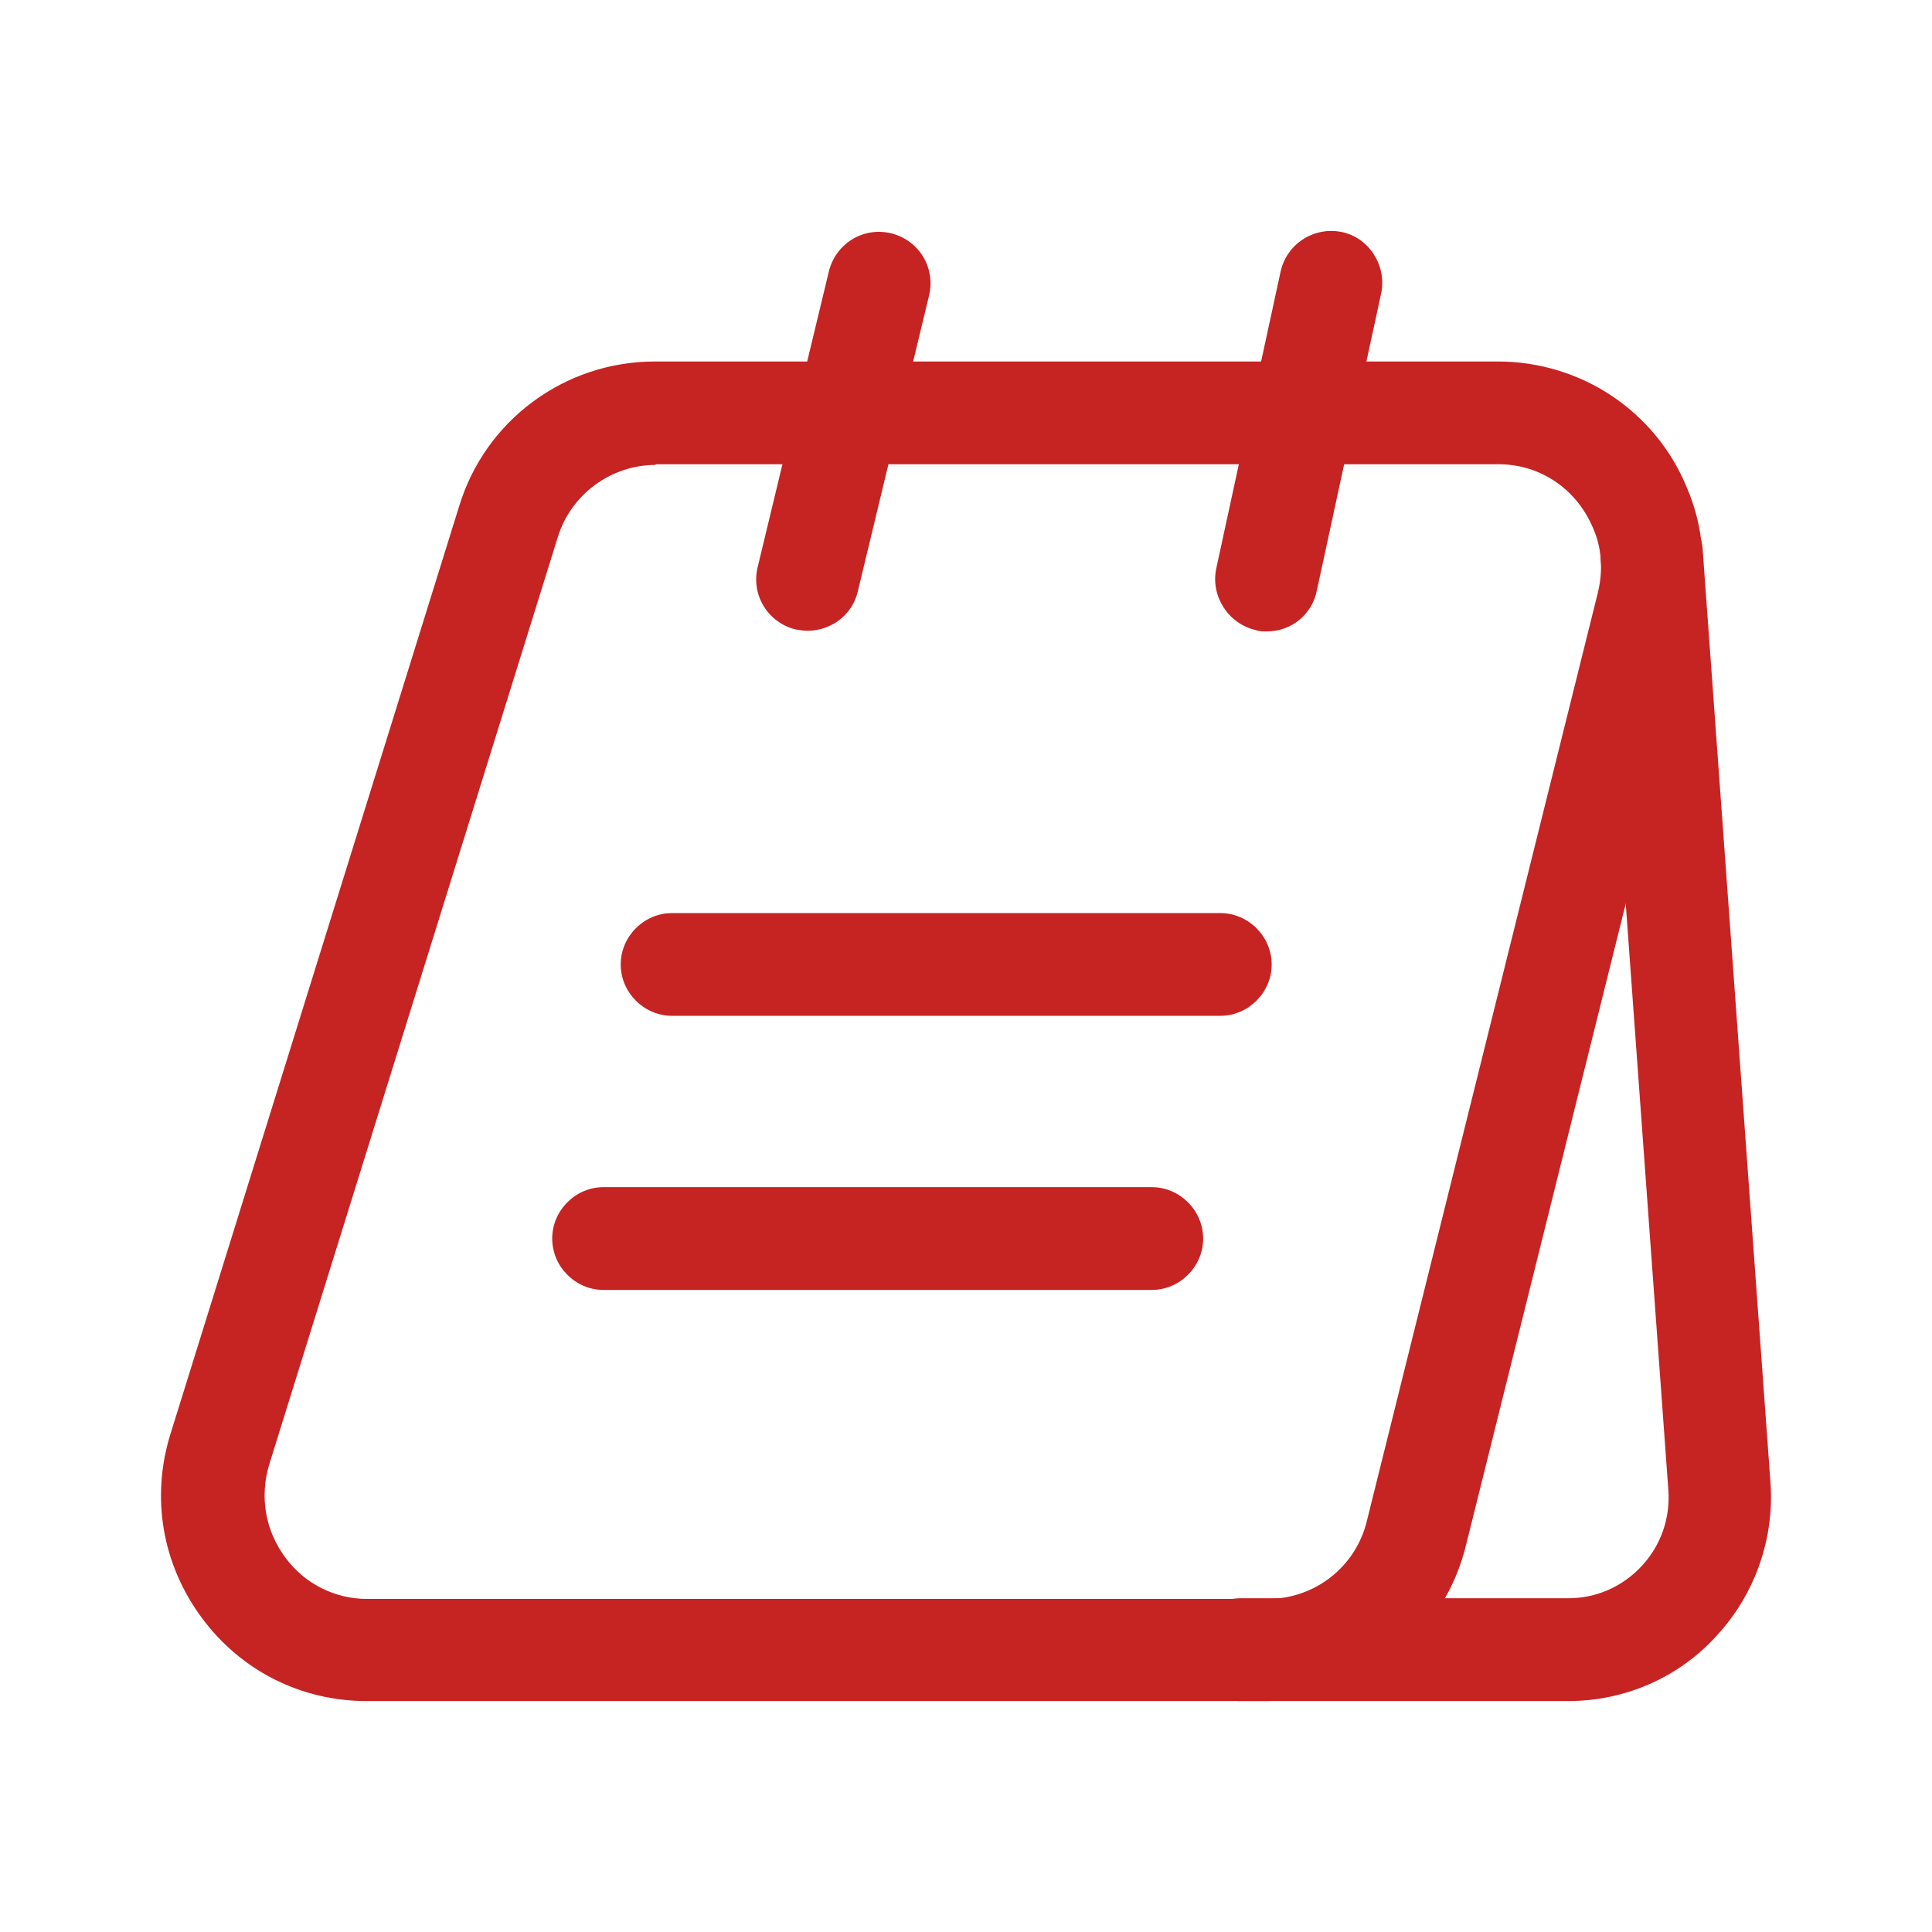
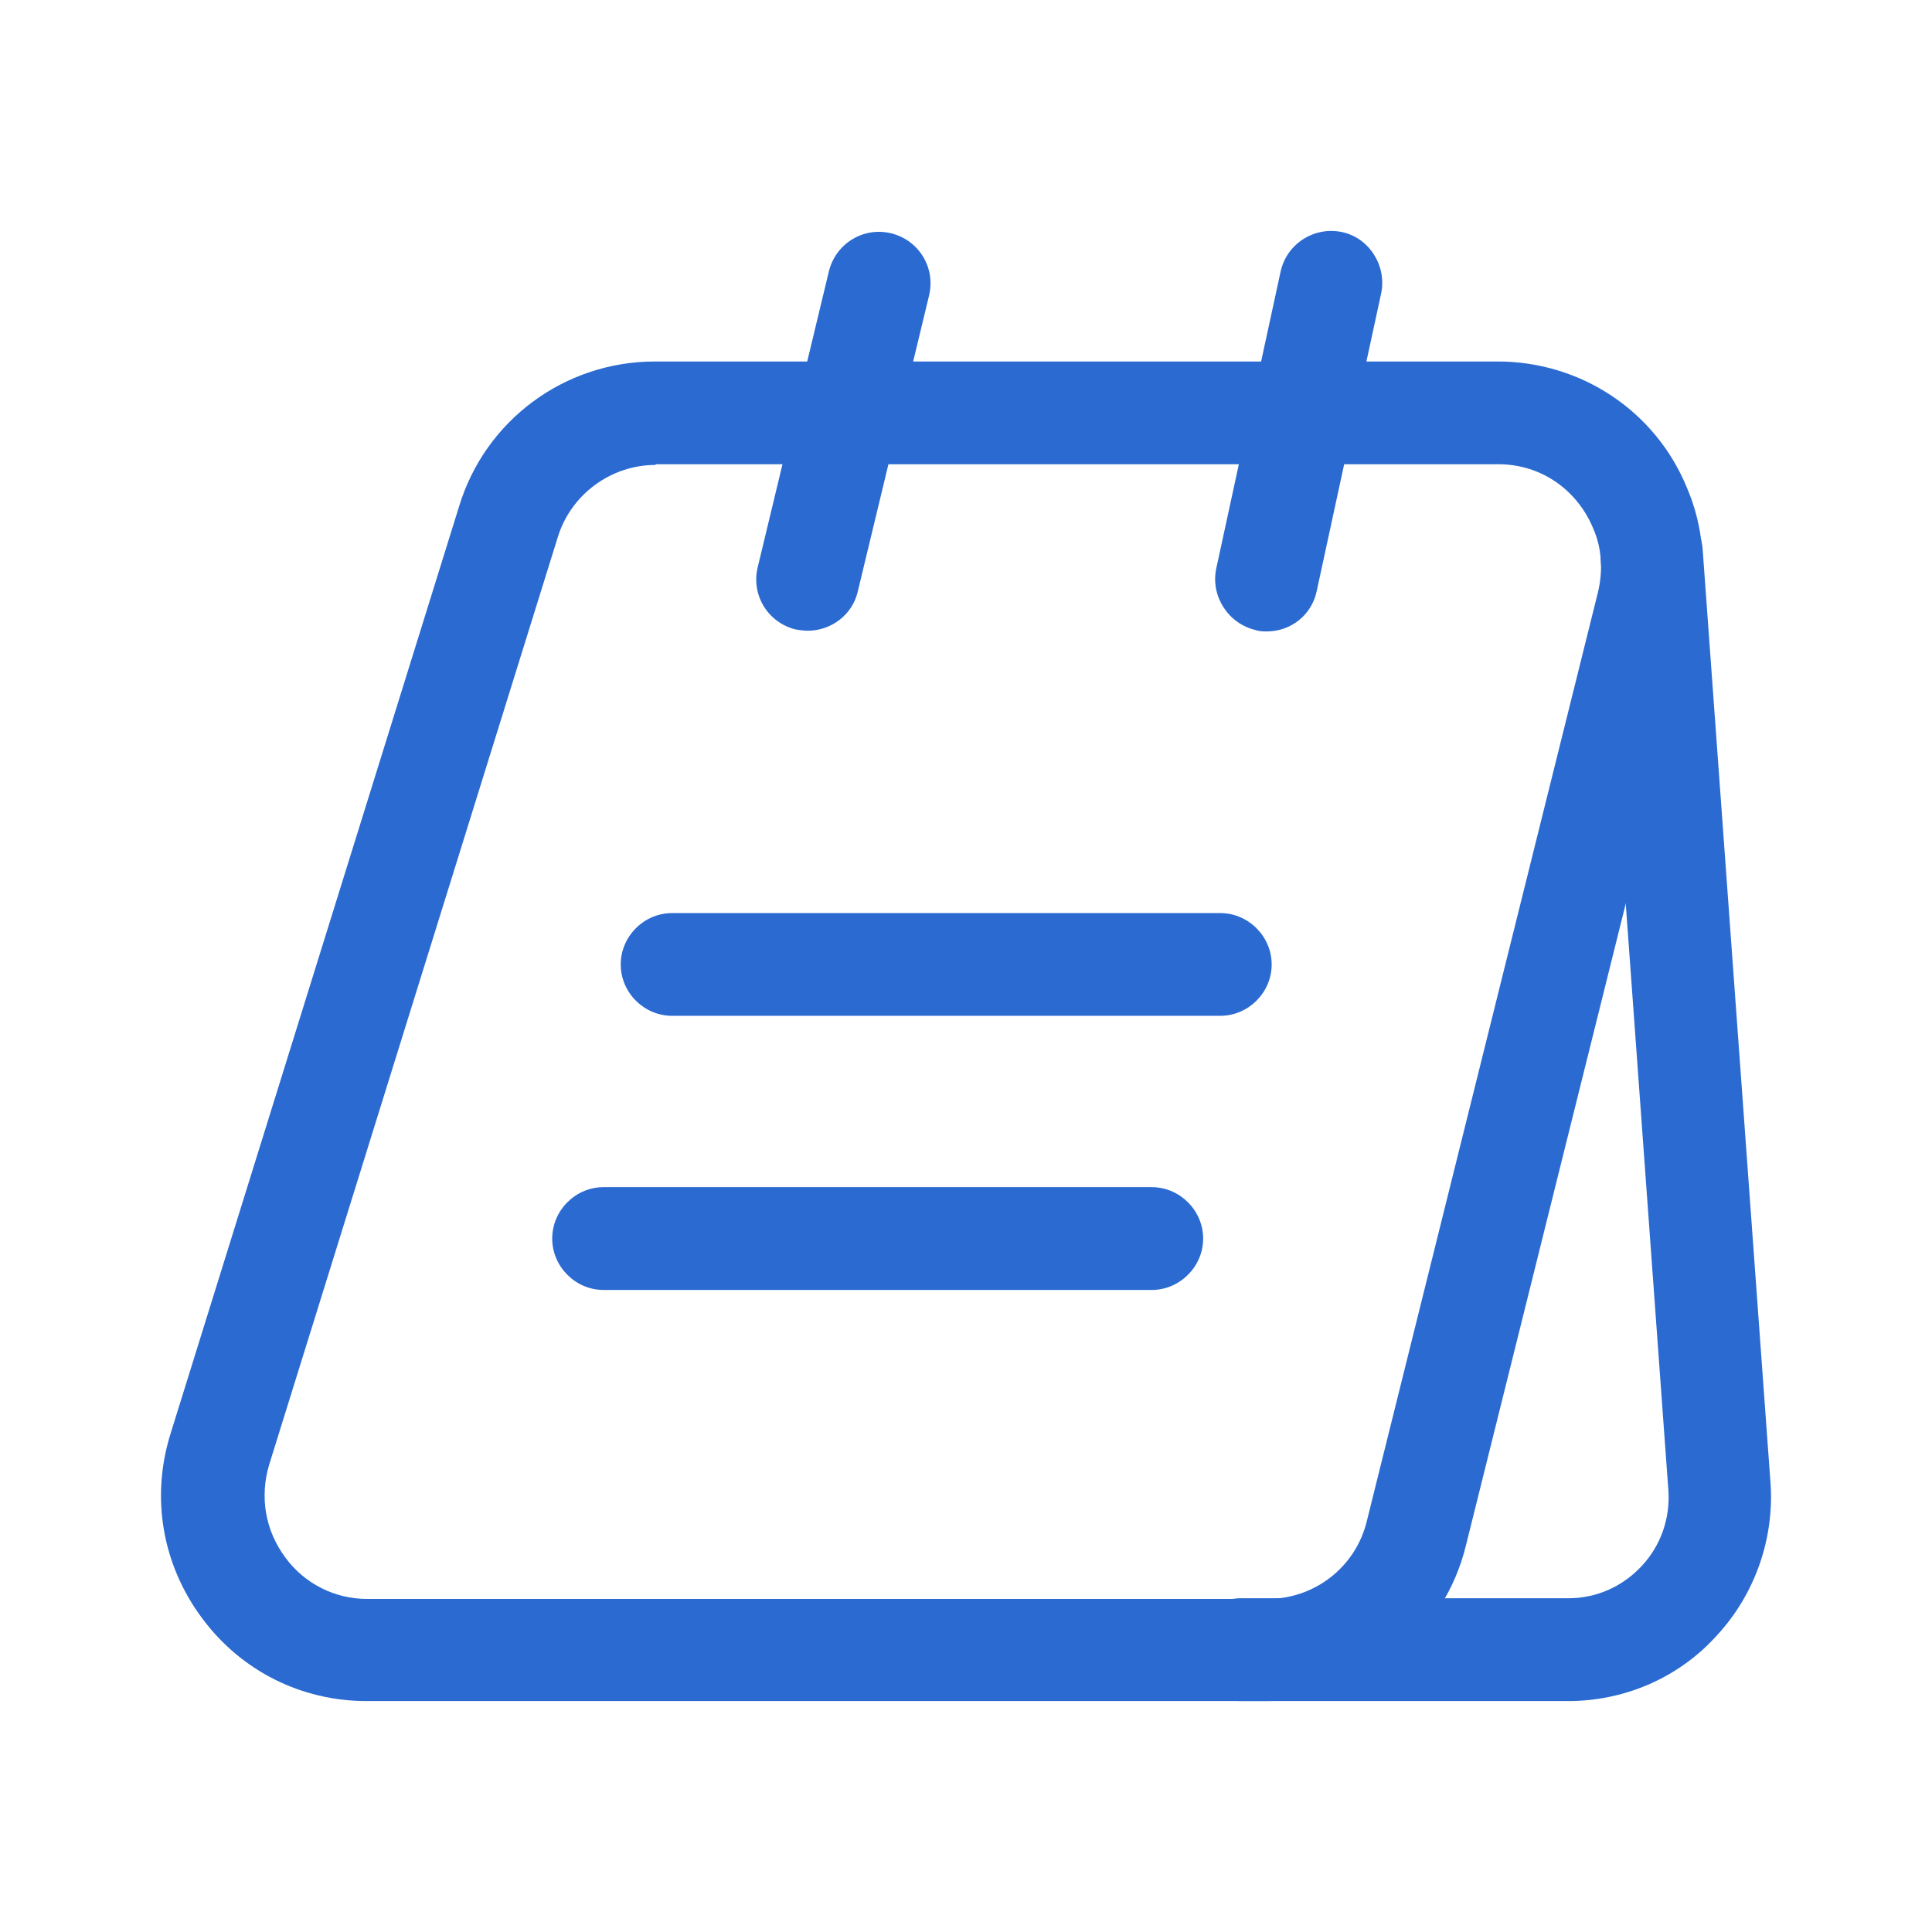
<svg xmlns="http://www.w3.org/2000/svg" width="28" height="28" viewBox="0 0 28 28" fill="none">
-   <path d="M18.36 24.653H5.311C4.368 24.653 3.494 24.216 2.928 23.451C2.352 22.677 2.183 21.704 2.471 20.78L6.652 7.344C7.029 6.093 8.181 5.239 9.492 5.239H21.707C22.908 5.239 23.991 5.954 24.447 7.066C24.696 7.642 24.745 8.297 24.596 8.943L21.25 22.379C20.932 23.719 19.74 24.653 18.36 24.653ZM9.502 6.738C8.856 6.738 8.271 7.165 8.082 7.791L3.901 21.227C3.762 21.694 3.842 22.18 4.139 22.578C4.418 22.955 4.854 23.173 5.321 23.173H18.37C19.055 23.173 19.651 22.707 19.81 22.041L23.156 8.595C23.236 8.268 23.216 7.94 23.087 7.652C22.849 7.086 22.322 6.728 21.716 6.728H9.502V6.738Z" fill="#C62323" />
-   <path d="M22.73 24.653H17.983C17.576 24.653 17.238 24.315 17.238 23.908C17.238 23.501 17.576 23.163 17.983 23.163H22.73C23.137 23.163 23.514 22.995 23.792 22.697C24.07 22.399 24.209 22.002 24.179 21.594L23.196 8.069C23.166 7.662 23.474 7.304 23.881 7.274C24.289 7.255 24.646 7.552 24.676 7.96L25.659 21.485C25.719 22.299 25.431 23.114 24.875 23.71C24.328 24.315 23.544 24.653 22.73 24.653Z" fill="#C62323" />
-   <path d="M11.706 9.141C11.647 9.141 11.587 9.131 11.528 9.122C11.13 9.022 10.882 8.625 10.981 8.218L12.014 3.928C12.114 3.531 12.511 3.282 12.918 3.382C13.315 3.481 13.563 3.878 13.464 4.285L12.431 8.575C12.352 8.913 12.044 9.141 11.706 9.141Z" fill="#C62323" />
-   <path d="M18.36 9.151C18.31 9.151 18.251 9.151 18.201 9.132C17.804 9.042 17.546 8.645 17.625 8.248L18.559 3.938C18.648 3.531 19.045 3.282 19.442 3.362C19.84 3.441 20.098 3.848 20.018 4.246L19.085 8.556C19.015 8.913 18.708 9.151 18.36 9.151Z" fill="#C62323" />
-   <path d="M17.685 14.722H9.741C9.333 14.722 8.996 14.385 8.996 13.978C8.996 13.57 9.333 13.233 9.741 13.233H17.685C18.092 13.233 18.43 13.57 18.43 13.978C18.43 14.385 18.092 14.722 17.685 14.722Z" fill="#C62323" />
-   <path d="M16.692 18.695H8.747C8.34 18.695 8.003 18.357 8.003 17.95C8.003 17.543 8.34 17.205 8.747 17.205H16.692C17.099 17.205 17.437 17.543 17.437 17.95C17.437 18.357 17.099 18.695 16.692 18.695Z" fill="#C62323" />
+   <path d="M18.36 24.653H5.311C4.368 24.653 3.494 24.216 2.928 23.451C2.352 22.677 2.183 21.704 2.471 20.78L6.652 7.344C7.029 6.093 8.181 5.239 9.492 5.239H21.707C22.908 5.239 23.991 5.954 24.447 7.066C24.696 7.642 24.745 8.297 24.596 8.943L21.25 22.379C20.932 23.719 19.74 24.653 18.36 24.653ZM9.502 6.738C8.856 6.738 8.271 7.165 8.082 7.791L3.901 21.227C3.762 21.694 3.842 22.18 4.139 22.578C4.418 22.955 4.854 23.173 5.321 23.173H18.37C19.055 23.173 19.651 22.707 19.81 22.041L23.156 8.595C23.236 8.268 23.216 7.94 23.087 7.652C22.849 7.086 22.322 6.728 21.716 6.728H9.502V6.738Z" fill="#2B6AD1" />
+   <path d="M22.73 24.653H17.983C17.576 24.653 17.238 24.315 17.238 23.908C17.238 23.501 17.576 23.163 17.983 23.163H22.73C23.137 23.163 23.514 22.995 23.792 22.697C24.07 22.399 24.209 22.002 24.179 21.594L23.196 8.069C23.166 7.662 23.474 7.304 23.881 7.274C24.289 7.255 24.646 7.552 24.676 7.96L25.659 21.485C25.719 22.299 25.431 23.114 24.875 23.71C24.328 24.315 23.544 24.653 22.73 24.653Z" fill="#2B6AD1" />
+   <path d="M11.706 9.141C11.647 9.141 11.587 9.131 11.528 9.122C11.13 9.022 10.882 8.625 10.982 8.218L12.014 3.928C12.114 3.531 12.511 3.282 12.918 3.382C13.315 3.481 13.563 3.878 13.464 4.285L12.431 8.575C12.352 8.913 12.044 9.141 11.706 9.141Z" fill="#2B6AD1" />
+   <path d="M18.36 9.151C18.31 9.151 18.251 9.151 18.201 9.132C17.804 9.042 17.546 8.645 17.625 8.248L18.559 3.938C18.648 3.531 19.045 3.282 19.442 3.362C19.84 3.441 20.098 3.848 20.018 4.246L19.085 8.556C19.015 8.913 18.708 9.151 18.36 9.151Z" fill="#2B6AD1" />
+   <path d="M17.685 14.722H9.741C9.333 14.722 8.996 14.385 8.996 13.978C8.996 13.57 9.333 13.233 9.741 13.233H17.685C18.092 13.233 18.43 13.57 18.43 13.978C18.43 14.385 18.092 14.722 17.685 14.722Z" fill="#2B6AD1" />
+   <path d="M16.692 18.695H8.747C8.34 18.695 8.003 18.357 8.003 17.95C8.003 17.543 8.34 17.205 8.747 17.205H16.692C17.099 17.205 17.437 17.543 17.437 17.95C17.437 18.357 17.099 18.695 16.692 18.695Z" fill="#2B6AD1" />
</svg>
